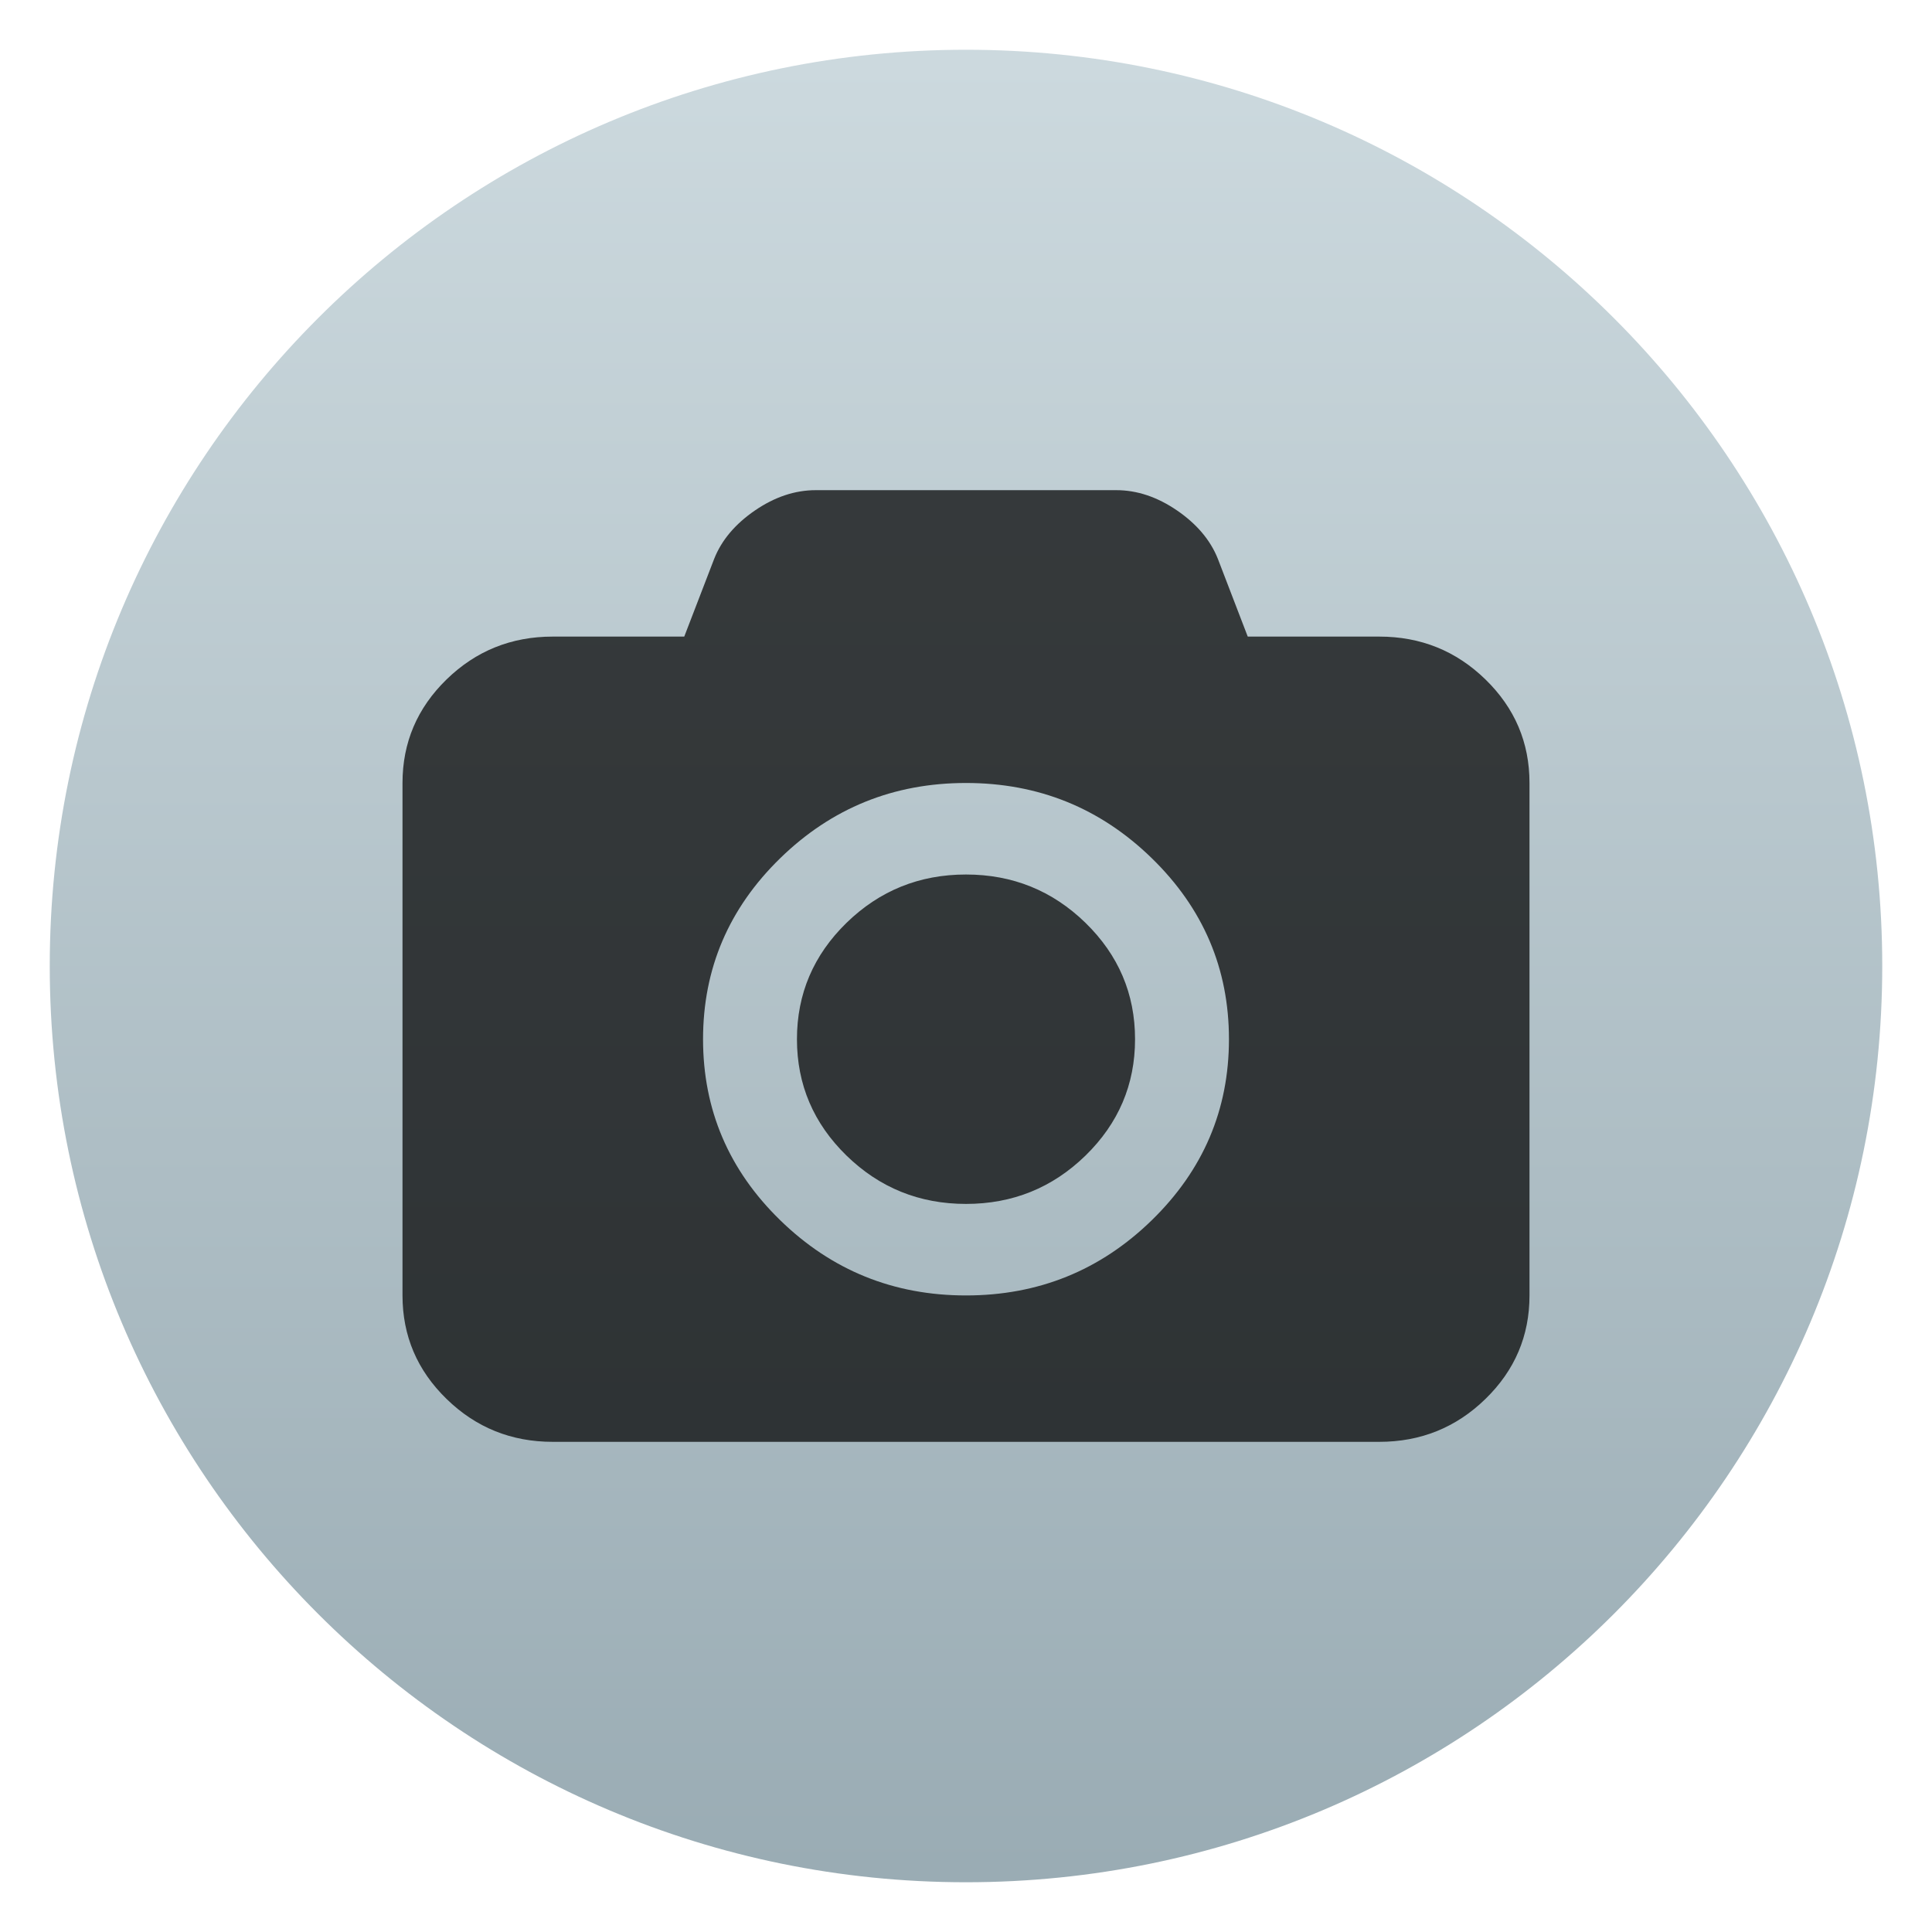
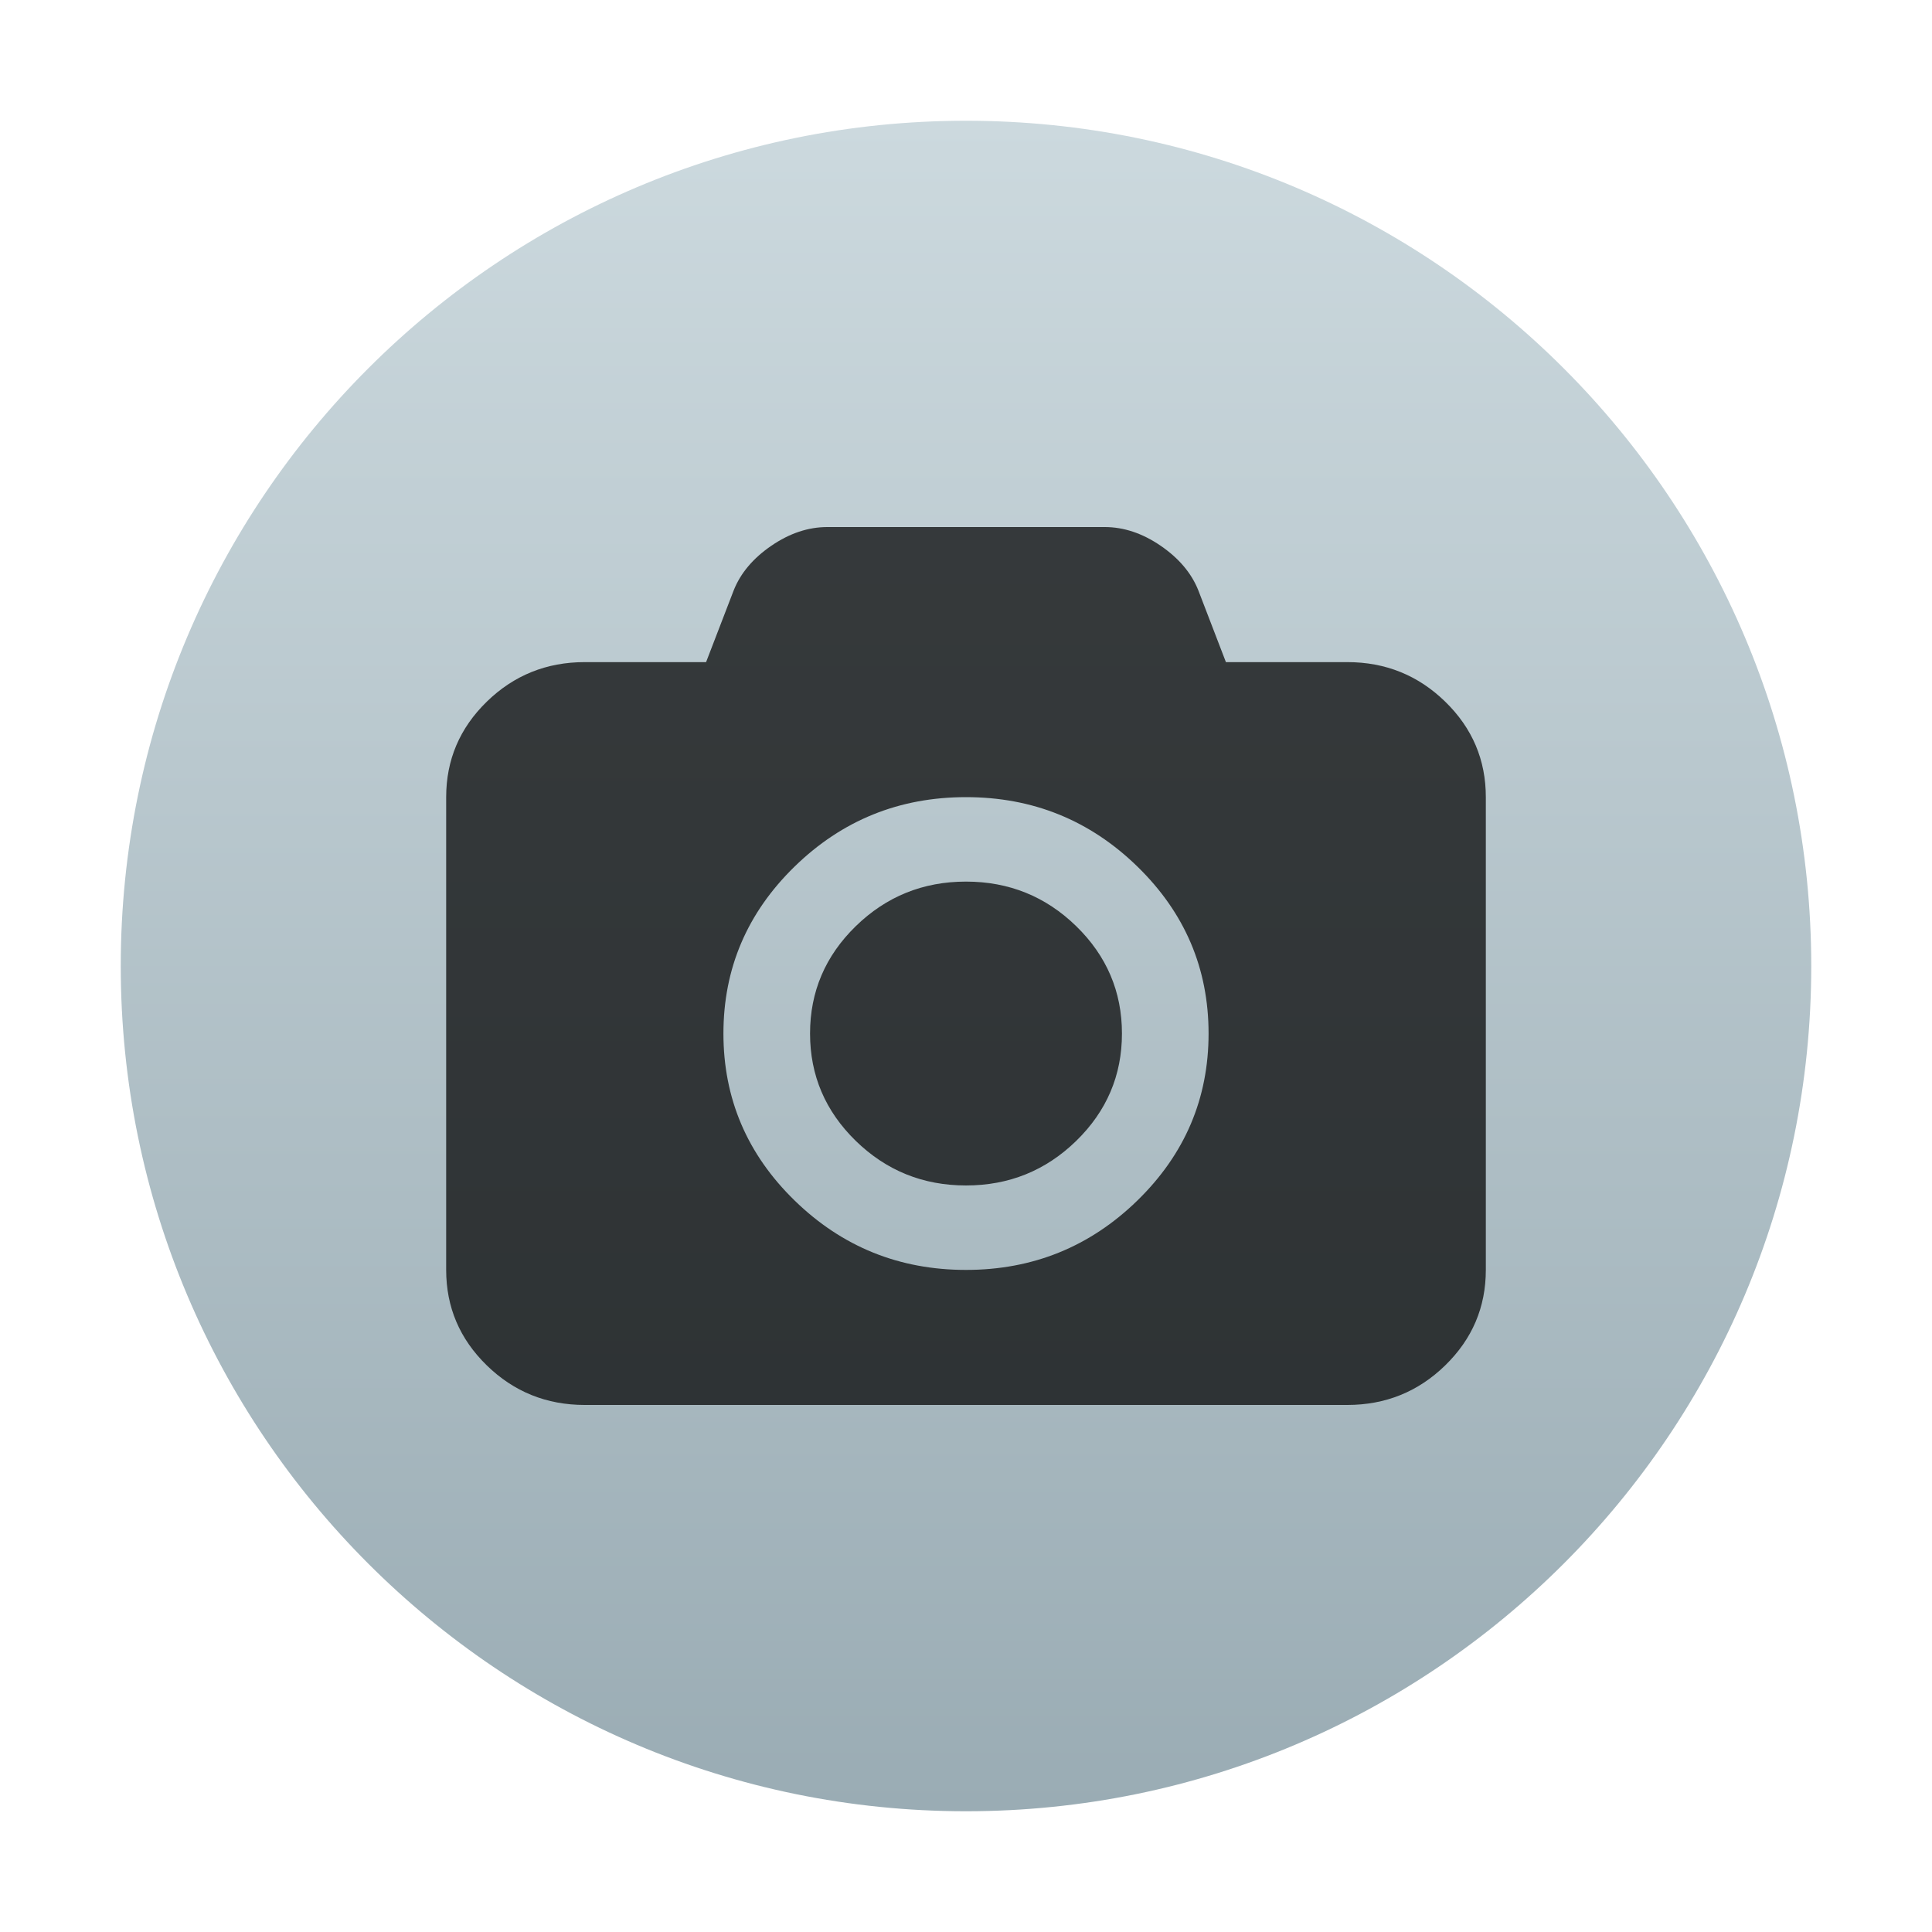
- <svg xmlns="http://www.w3.org/2000/svg" clip-rule="evenodd" fill-rule="evenodd" stroke-linejoin="round" stroke-miterlimit="2" viewBox="0 0 48 48">
-   <linearGradient id="a" x2="1" gradientTransform="matrix(0 -45.529 45.529 0 210.9 46.764)" gradientUnits="userSpaceOnUse">
+ <svg xmlns="http://www.w3.org/2000/svg" version="1.1" viewBox="0 0 128 128">
+   <linearGradient id="a" x2="1" gradientTransform="matrix(0 -112 112 0 523.78 120)" gradientUnits="userSpaceOnUse">
    <stop stop-color="#9aacb4" offset="0" />
    <stop stop-color="#ccd9de" offset="1" />
  </linearGradient>
-   <circle cx="24" cy="24" r="22.764" fill="url(#a)" />
-   <path d="m36.906 16.881c-.729-.71-1.608-1.065-2.639-1.065h-3.267l-.743-1.933c-.185-.464-.523-.864-1.014-1.201-.491-.336-.994-.504-1.509-.504h-7.467c-.516 0-1.019.168-1.51.504-.491.337-.829.737-1.013 1.201l-.744 1.933h-3.267c-1.03 0-1.91.355-2.639 1.065-.729.711-1.094 1.568-1.094 2.572v12.732c0 1.004.365 1.861 1.094 2.571.729.711 1.609 1.066 2.639 1.066h20.534c1.03 0 1.91-.355 2.639-1.066.729-.71 1.094-1.567 1.094-2.571v-12.732c0-1.004-.364-1.861-1.094-2.572zm-8.29 13.435c-1.279 1.246-2.817 1.869-4.616 1.869s-3.337-.623-4.616-1.869c-1.278-1.245-1.917-2.745-1.917-4.497 0-1.753.639-3.251 1.917-4.497 1.279-1.246 2.817-1.869 4.616-1.869s3.337.623 4.616 1.869c1.278 1.245 1.917 2.744 1.917 4.497 0 1.752-.639 3.251-1.917 4.497zm-4.616-8.589c-1.157 0-2.146.4-2.968 1.2-.821.801-1.232 1.765-1.232 2.892s.411 2.091 1.232 2.892c.822.8 1.811 1.2 2.968 1.2s2.146-.4 2.968-1.2c.821-.801 1.232-1.765 1.232-2.892s-.411-2.091-1.232-2.892c-.822-.8-1.811-1.2-2.968-1.2z" fill-opacity=".72" fill-rule="nonzero" />
+   <circle cx="64" cy="64" r="56" fill="url(#a)" stroke-width="2.46" />
+   <path d="m95.749 46.487c-1.793-1.747-3.956-2.62-6.492-2.62h-8.037l-1.828-4.755c-0.455-1.141-1.287-2.126-2.494-2.954-1.208-0.827-2.445-1.24-3.712-1.24h-18.369c-1.269 0-2.507 0.413-3.715 1.24-1.208 0.829-2.039 1.813-2.492 2.954l-1.83 4.755h-8.037c-2.534 0-4.699 0.873-6.492 2.62-1.793 1.749-2.691 3.857-2.691 6.327v31.321c0 2.47 0.898 4.578 2.691 6.325 1.793 1.749 3.958 2.622 6.492 2.622h50.514c2.534 0 4.699-0.873 6.492-2.622 1.793-1.747 2.691-3.855 2.691-6.325v-31.321c0-2.47-0.895-4.578-2.691-6.327zm-20.394 33.05c-3.146 3.065-6.93 4.598-11.355 4.598s-8.209-1.533-11.355-4.598c-3.144-3.063-4.716-6.753-4.716-11.063 0-4.312 1.572-7.997 4.716-11.063 3.146-3.065 6.93-4.598 11.355-4.598s8.209 1.533 11.355 4.598c3.144 3.063 4.716 6.75 4.716 11.063 0 4.31-1.572 7.997-4.716 11.063zm-11.355-21.129c-2.846 0-5.279 0.984-7.301 2.952-2.02 1.97-3.031 4.342-3.031 7.114s1.011 5.144 3.031 7.114c2.022 1.968 4.455 2.952 7.301 2.952 2.846 0 5.279-0.984 7.301-2.952 2.02-1.97 3.031-4.342 3.031-7.114s-1.011-5.144-3.031-7.114c-2.022-1.968-4.455-2.952-7.301-2.952z" fill-opacity=".72" stroke-width="2.46" />
</svg>
